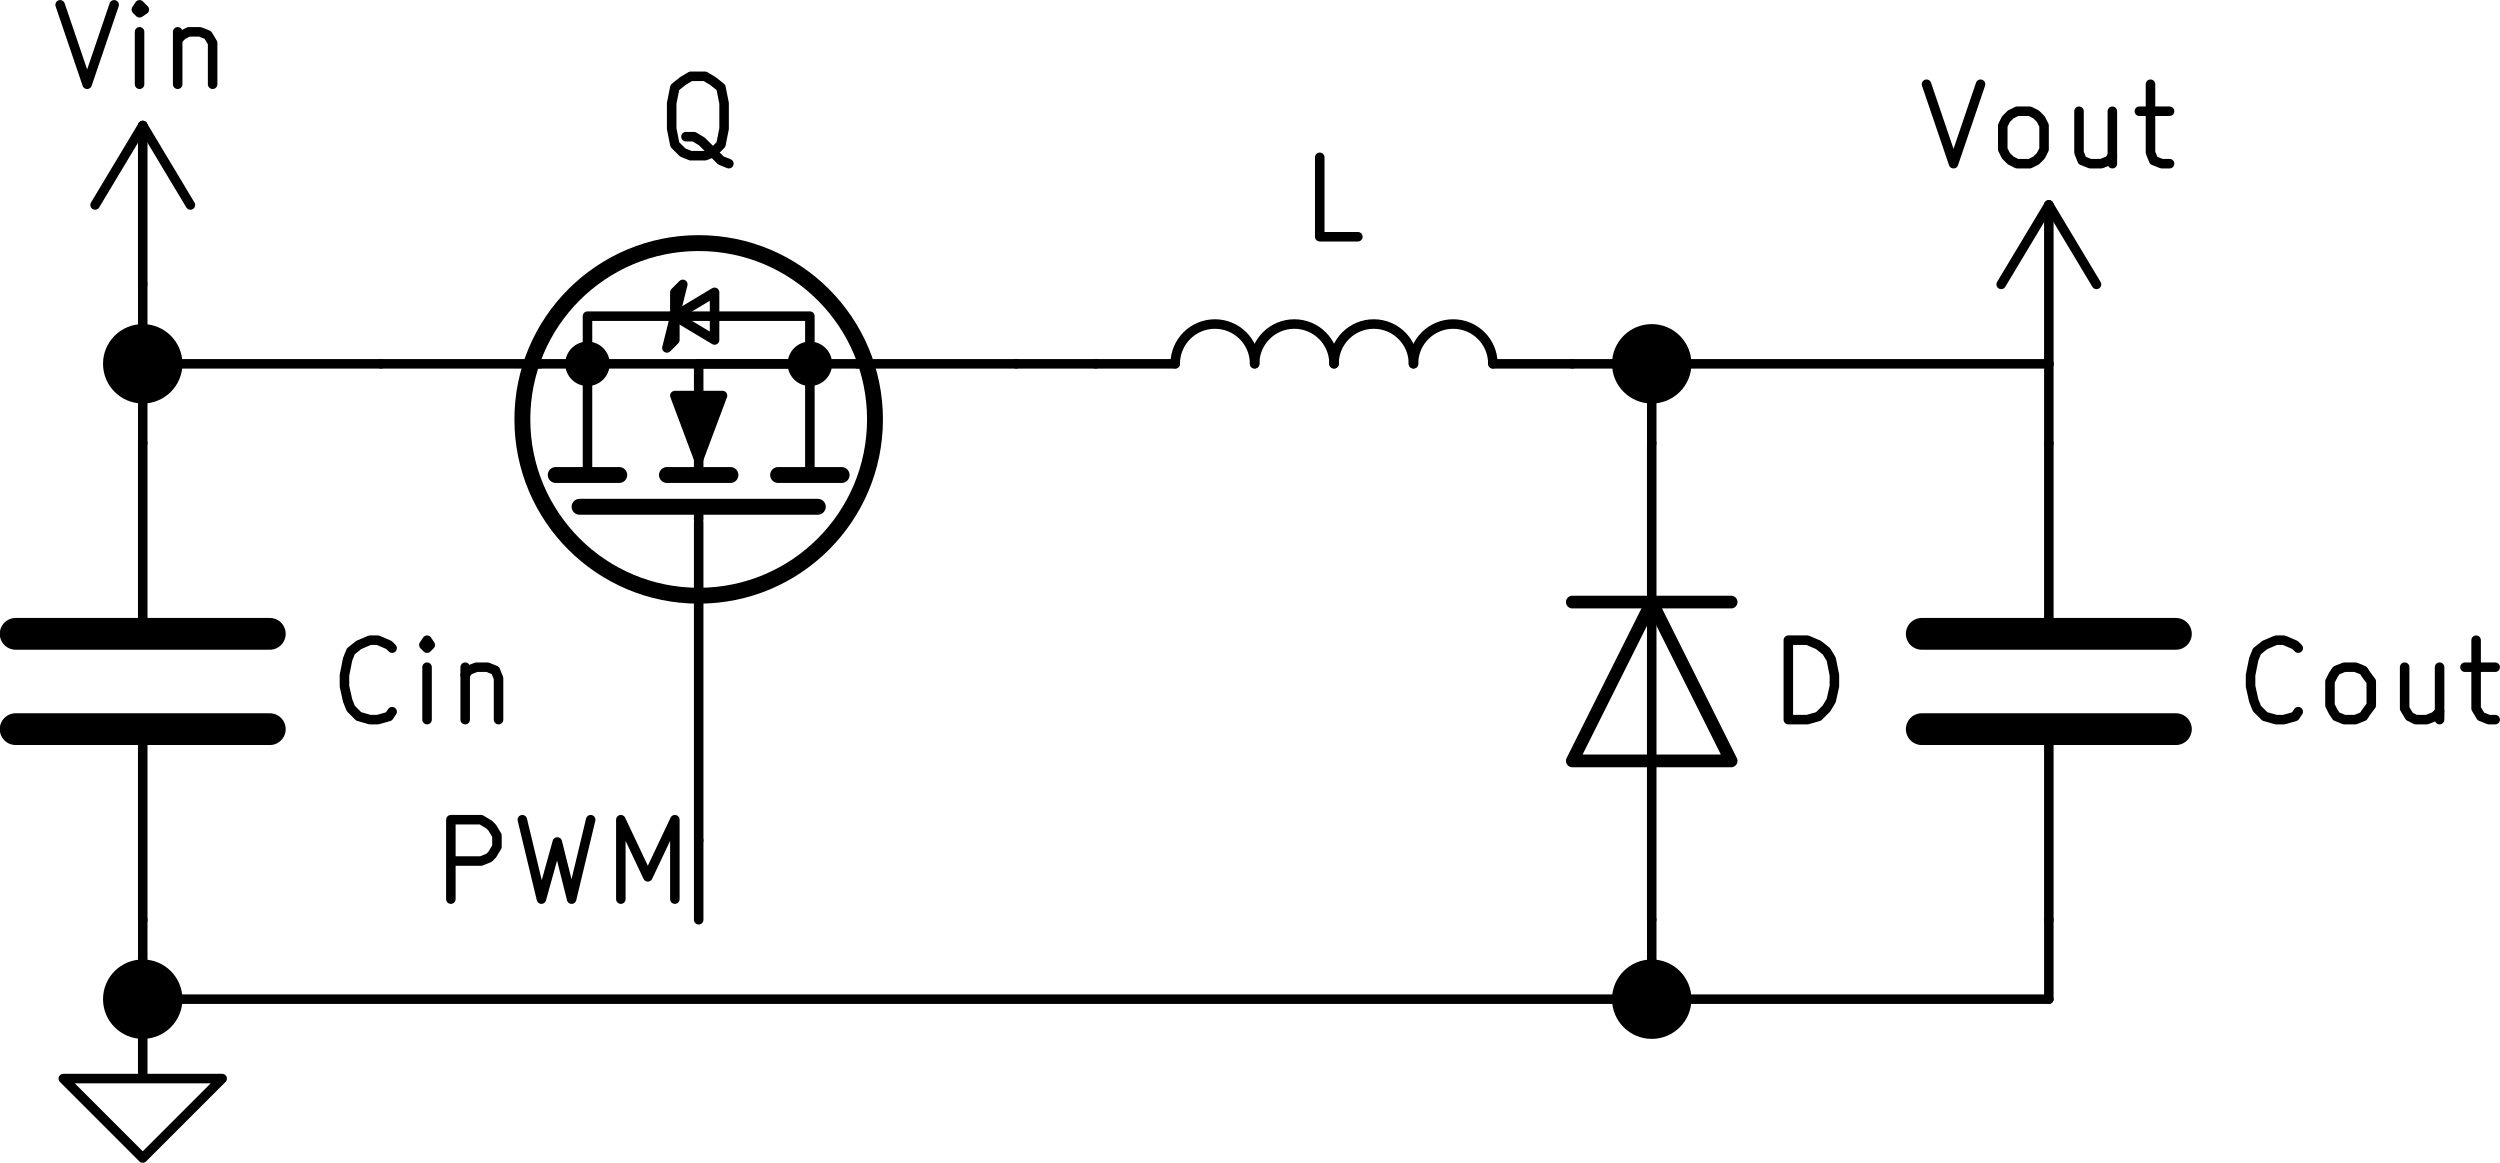
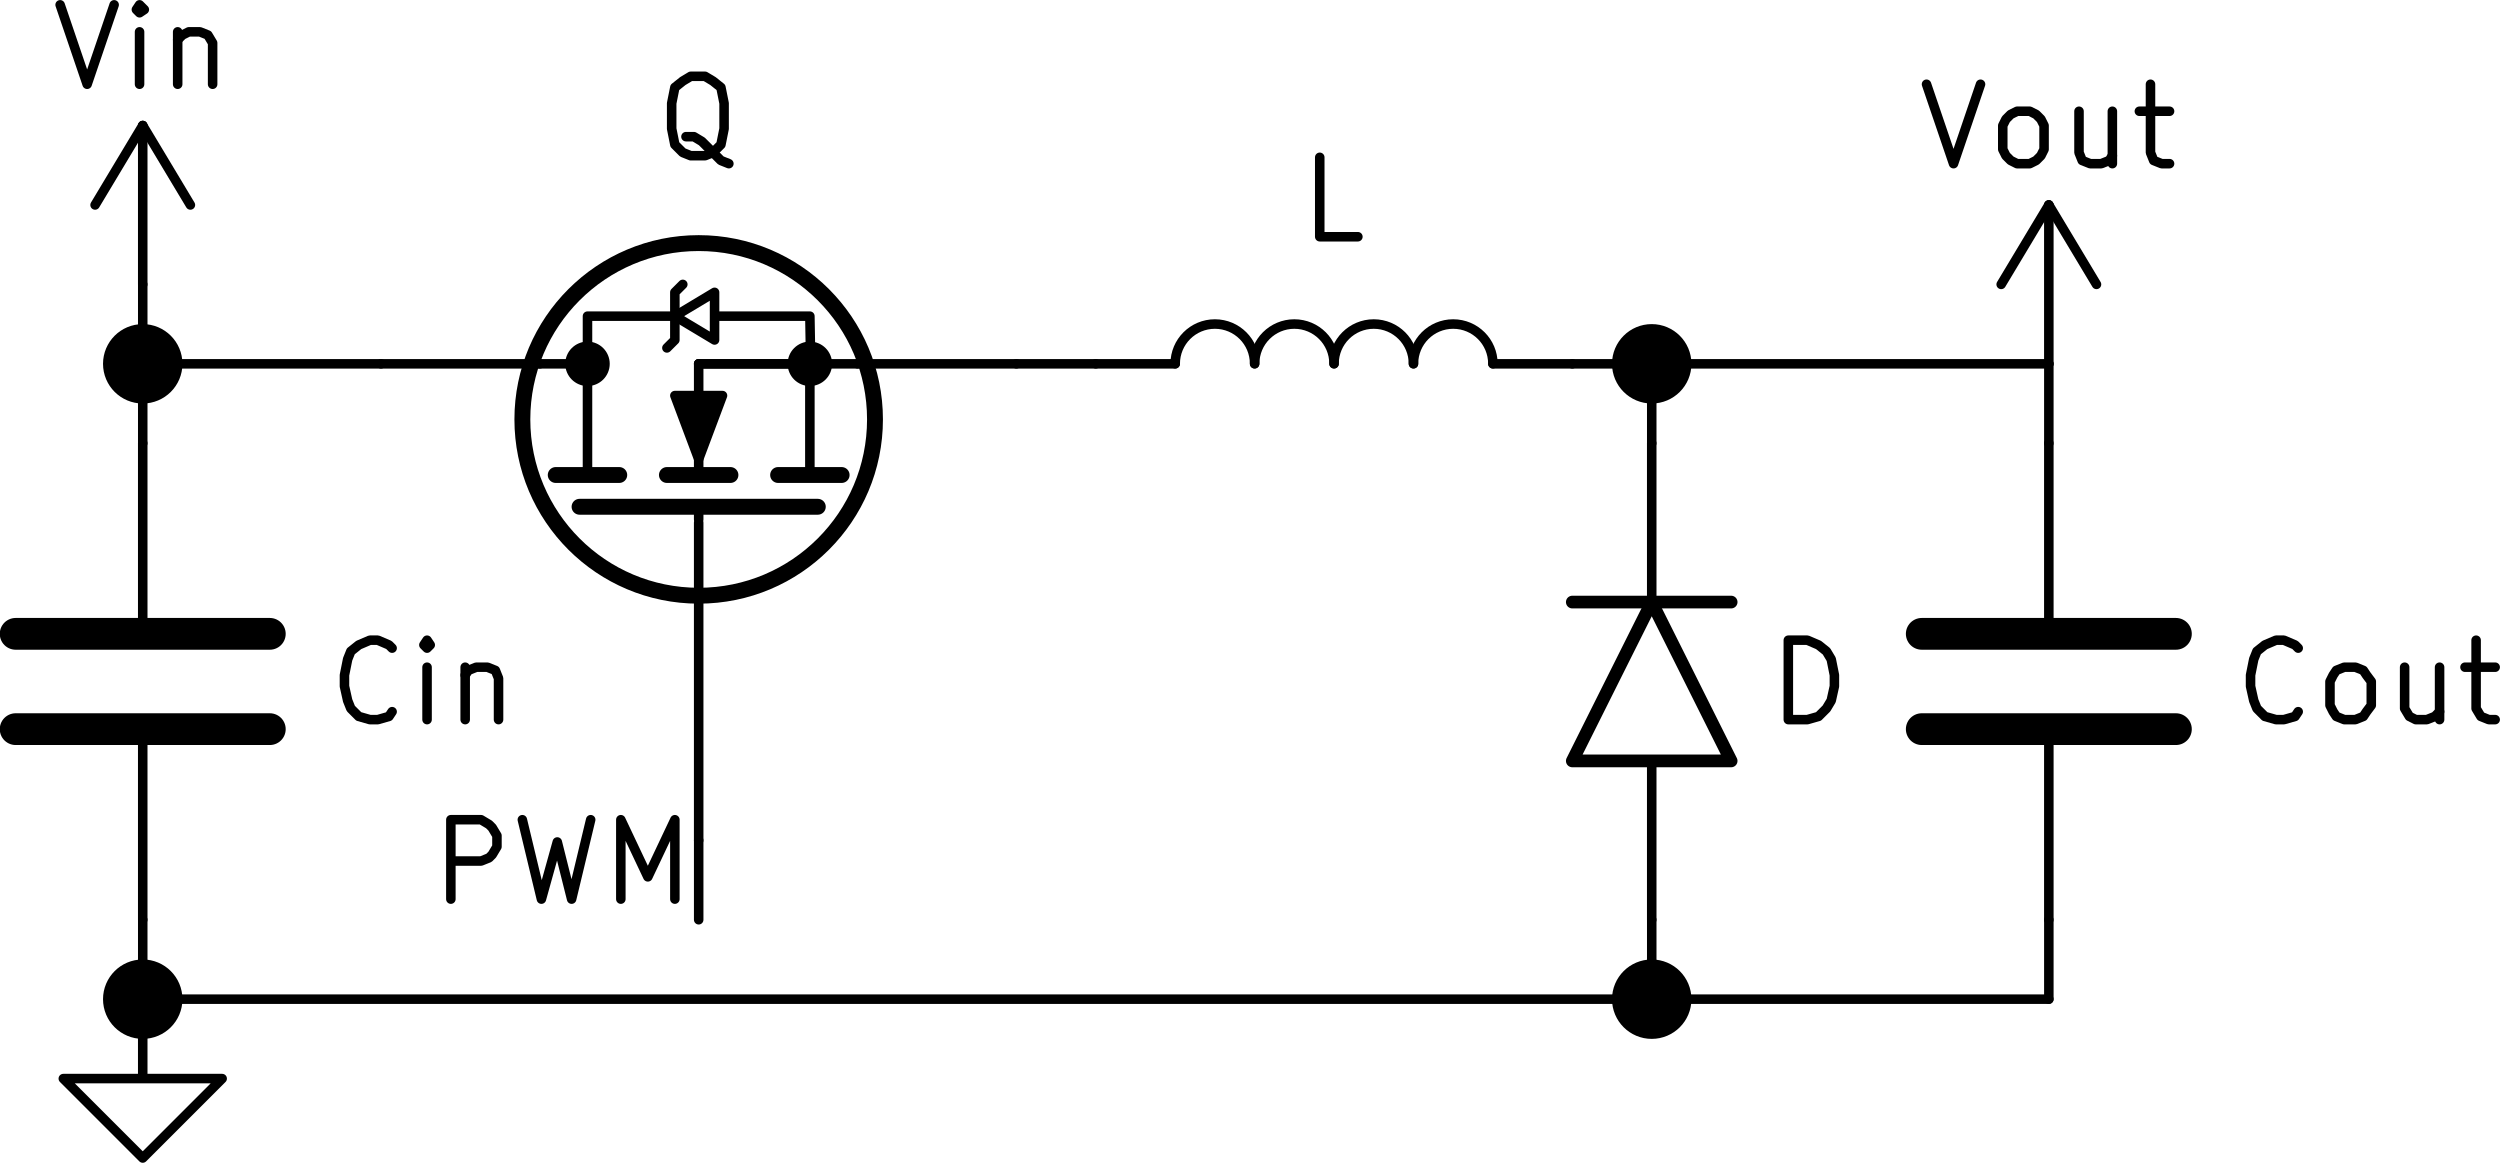
<svg xmlns="http://www.w3.org/2000/svg" viewBox="0 0 39.977 18.594" version="1.1" id="svg5421">
  <defs id="defs5415" />
  <g id="layer1" transform="translate(-87.98741,-47.31023)">
    <g transform="matrix(0.00254,0,0,0.00254,73.75985,32.80786)" style="fill:#000000;fill-opacity:0;stroke:#000000;stroke-width:0;stroke-linecap:round;stroke-linejoin:round;stroke-opacity:1" id="g12962">
      <g id="g12940" />
      <g style="fill:#000000;fill-opacity:0;stroke:#000000;stroke-width:60;stroke-linecap:round;stroke-linejoin:round;stroke-opacity:1" id="g12960">
        <path style="fill:none;fill-opacity:0;stroke:#000000;stroke-width:60;stroke-linecap:round;stroke-linejoin:round;stroke-opacity:1" d="m 18200,7500 300,-500 z" id="path12942" />
        <path style="fill:none;fill-opacity:0;stroke:#000000;stroke-width:60;stroke-linecap:round;stroke-linejoin:round;stroke-opacity:1" d="M 18500,8000 V 7000 Z" id="path12944" />
        <path style="fill:none;fill-opacity:0;stroke:#000000;stroke-width:60;stroke-linecap:round;stroke-linejoin:round;stroke-opacity:1" d="m 18500,7000 300,500 z" id="path12946" />
        <path d="m 17730,6240 170,500 170,-500" id="path12948" />
        <path d="m 18300,6740 -40,-20 -30,-30 -20,-40 v -150 l 20,-40 30,-30 40,-20 h 80 l 40,20 30,30 20,40 v 150 l -20,40 -30,30 -40,20 h -80" id="path12950" />
        <path d="m 18900,6410 v 330" id="path12952" />
        <path d="m 18690,6410 v 260 l 20,50 50,20 h 70 l 50,-20 20,-30" id="path12954" />
        <path d="m 19070,6410 h 190" id="path12956" />
        <path d="m 19140,6240 v 430 l 20,50 50,20 h 50" id="path12958" />
      </g>
    </g>
    <g transform="matrix(0.00254,0,0,0.00254,73.75985,32.80786)" style="fill:#000000;fill-opacity:0;stroke:#000000;stroke-width:0;stroke-linecap:round;stroke-linejoin:round;stroke-opacity:1" id="g12986">
      <g id="g12964" />
      <g style="fill:#000000;fill-opacity:0;stroke:#000000;stroke-width:80;stroke-linecap:round;stroke-linejoin:round;stroke-opacity:1" id="g12968">
        <path style="fill:none;fill-opacity:0;stroke:#000000;stroke-width:80;stroke-linecap:round;stroke-linejoin:round;stroke-opacity:1" d="M 16500,9500 H 15500 Z" id="path12966" />
-       </g>
-       <g style="fill:#000000;fill-opacity:0;stroke:#000000;stroke-width:60;stroke-linecap:round;stroke-linejoin:round;stroke-opacity:1" id="g12972">
-         <path style="fill:none;fill-opacity:0;stroke:#000000;stroke-width:60;stroke-linecap:round;stroke-linejoin:round;stroke-opacity:1" d="M 16000,10500 V 9500 Z" id="path12970" />
      </g>
      <g style="fill:#000000;fill-opacity:0;stroke:#000000;stroke-width:80;stroke-linecap:round;stroke-linejoin:round;stroke-opacity:1" id="g12976">
        <path style="fill:none;fill-opacity:0;stroke:#000000;stroke-width:80;stroke-linecap:round;stroke-linejoin:round;stroke-opacity:1" d="m 16500,10500 h -1000 l 500,-1000 z" id="path12974" />
      </g>
      <g style="fill:#000000;fill-opacity:0;stroke:#000000;stroke-width:60;stroke-linecap:round;stroke-linejoin:round;stroke-opacity:1" id="g12984">
        <path d="M 16000,9500 V 8500" id="path12978" />
        <path d="m 16000,10500 v 1000" id="path12980" />
        <path d="m 16860,10240 v -500 h 120 l 70,30 50,40 30,50 20,100 v 70 l -20,90 -30,50 -50,50 -70,20 h -120" id="path12982" />
      </g>
    </g>
    <g transform="matrix(0.00254,0,0,0.00254,73.75985,32.80786)" style="fill:#000000;fill-opacity:0;stroke:#000000;stroke-width:0;stroke-linecap:round;stroke-linejoin:round;stroke-opacity:1" id="g12994">
      <g id="g12988" />
      <g style="fill:#000000;fill-opacity:0;stroke:#000000;stroke-width:60;stroke-linecap:round;stroke-linejoin:round;stroke-opacity:1" id="g12992">
        <path style="fill:none;fill-opacity:0;stroke:#000000;stroke-width:60;stroke-linecap:round;stroke-linejoin:round;stroke-opacity:1" d="m 6500,12000 v 500 h 500 l -500,500 -500,-500 h 500 z" id="path12990" />
      </g>
    </g>
    <g transform="matrix(0.00254,0,0,0.00254,73.75985,32.80786)" style="fill:#000000;fill-opacity:0;stroke:#000000;stroke-width:0;stroke-linecap:round;stroke-linejoin:round;stroke-opacity:1" id="g13022">
      <g id="g12996" />
      <g style="fill:#000000;fill-opacity:0;stroke:#000000;stroke-width:200;stroke-linecap:round;stroke-linejoin:round;stroke-opacity:1" id="g13002">
        <path style="fill:none;fill-opacity:0;stroke:#000000;stroke-width:200;stroke-linecap:round;stroke-linejoin:round;stroke-opacity:1" d="m 17700,10300 h 1600 z" id="path12998" />
        <path style="fill:none;fill-opacity:0;stroke:#000000;stroke-width:200;stroke-linecap:round;stroke-linejoin:round;stroke-opacity:1" d="m 17700,9700 h 1600 z" id="path13000" />
      </g>
      <g style="fill:#000000;fill-opacity:0;stroke:#000000;stroke-width:60;stroke-linecap:round;stroke-linejoin:round;stroke-opacity:1" id="g13020">
        <path d="M 18500,9600 V 8500" id="path13004" />
        <path d="m 18500,10400 v 1100" id="path13006" />
        <path d="m 20070,10190 -20,30 -70,20 h -50 l -70,-20 -50,-50 -20,-50 -20,-90 v -70 l 20,-100 20,-50 50,-40 70,-30 h 50 l 70,30 20,20" id="path13008" />
        <path d="m 20360,10240 -50,-20 -20,-30 -20,-40 v -150 l 20,-40 20,-30 50,-20 h 70 l 50,20 20,30 30,40 v 150 l -30,40 -20,30 -50,20 h -70" id="path13010" />
        <path d="m 20960,9910 v 330" id="path13012" />
        <path d="m 20740,9910 v 260 l 30,50 40,20 h 70 l 50,-20 30,-30" id="path13014" />
        <path d="m 21120,9910 h 190" id="path13016" />
        <path d="m 21190,9740 v 430 l 30,50 50,20 h 40" id="path13018" />
      </g>
    </g>
    <g transform="matrix(0.00254,0,0,0.00254,73.75985,32.80786)" style="fill:#000000;fill-opacity:0;stroke:#000000;stroke-width:0;stroke-linecap:round;stroke-linejoin:round;stroke-opacity:1" id="g13048">
      <g id="g13024" />
      <g style="fill:#000000;fill-opacity:0;stroke:#000000;stroke-width:200;stroke-linecap:round;stroke-linejoin:round;stroke-opacity:1" id="g13030">
        <path style="fill:none;fill-opacity:0;stroke:#000000;stroke-width:200;stroke-linecap:round;stroke-linejoin:round;stroke-opacity:1" d="M 5700,10300 H 7300 Z" id="path13026" />
        <path style="fill:none;fill-opacity:0;stroke:#000000;stroke-width:200;stroke-linecap:round;stroke-linejoin:round;stroke-opacity:1" d="M 5700,9700 H 7300 Z" id="path13028" />
      </g>
      <g style="fill:#000000;fill-opacity:0;stroke:#000000;stroke-width:60;stroke-linecap:round;stroke-linejoin:round;stroke-opacity:1" id="g13046">
        <path d="M 6500,9600 V 8500" id="path13032" />
        <path d="m 6500,10400 v 1100" id="path13034" />
        <path d="m 8070,10190 -20,30 -70,20 h -50 l -70,-20 -50,-50 -20,-50 -20,-90 v -70 l 20,-100 20,-50 50,-40 70,-30 h 50 l 70,30 20,20" id="path13036" />
        <path d="M 8290,10240 V 9910" id="path13038" />
        <path d="m 8290,9740 -20,30 20,20 20,-20 -20,-30 v 50" id="path13040" />
        <path d="m 8530,9910 v 330" id="path13042" />
        <path d="m 8530,9960 20,-30 50,-20 h 70 l 50,20 20,50 v 260" id="path13044" />
      </g>
    </g>
    <g transform="matrix(0.00254,0,0,0.00254,73.75985,32.80786)" style="fill:#000000;fill-opacity:0;stroke:#000000;stroke-width:0;stroke-linecap:round;stroke-linejoin:round;stroke-opacity:1" id="g13130">
      <g id="g13050" />
      <g style="fill:#000000;fill-opacity:0;stroke:#000000;stroke-width:100;stroke-linecap:round;stroke-linejoin:round;stroke-opacity:1" id="g13054">
        <circle cx="10000" cy="8350" r="1110" id="circle13052" />
      </g>
      <g style="fill:#000000;fill-opacity:1;stroke:#000000;stroke-width:60;stroke-linecap:round;stroke-linejoin:round;stroke-opacity:1" id="g13060">
        <circle cx="10700" cy="8000" r="110" id="circle13056" />
        <circle cx="9300" cy="8000" r="110" id="circle13058" />
      </g>
      <g style="fill:#000000;fill-opacity:0;stroke:#000000;stroke-width:60;stroke-linecap:round;stroke-linejoin:round;stroke-opacity:1" id="g13066">
        <path style="fill:none;fill-opacity:0;stroke:#000000;stroke-width:60;stroke-linecap:round;stroke-linejoin:round;stroke-opacity:1" d="m 10000,8980 v -80 z" id="path13062" />
        <path style="fill:none;fill-opacity:0;stroke:#000000;stroke-width:60;stroke-linecap:round;stroke-linejoin:round;stroke-opacity:1" d="M 10700,8700 V 8000 Z" id="path13064" />
      </g>
      <g style="fill:#000000;fill-opacity:0;stroke:#000000;stroke-width:100;stroke-linecap:round;stroke-linejoin:round;stroke-opacity:1" id="g13070">
        <path style="fill:none;fill-opacity:0;stroke:#000000;stroke-width:100;stroke-linecap:round;stroke-linejoin:round;stroke-opacity:1" d="m 10500,8700 h 400 z" id="path13068" />
      </g>
      <g style="fill:#000000;fill-opacity:0;stroke:#000000;stroke-width:60;stroke-linecap:round;stroke-linejoin:round;stroke-opacity:1" id="g13074">
        <path style="fill:none;fill-opacity:0;stroke:#000000;stroke-width:60;stroke-linecap:round;stroke-linejoin:round;stroke-opacity:1" d="M 10000,8700 V 8000 Z" id="path13072" />
      </g>
      <g style="fill:#000000;fill-opacity:0;stroke:#000000;stroke-width:100;stroke-linecap:round;stroke-linejoin:round;stroke-opacity:1" id="g13078">
        <path style="fill:none;fill-opacity:0;stroke:#000000;stroke-width:100;stroke-linecap:round;stroke-linejoin:round;stroke-opacity:1" d="m 9800,8700 h 400 z" id="path13076" />
      </g>
      <g style="fill:#000000;fill-opacity:0;stroke:#000000;stroke-width:60;stroke-linecap:round;stroke-linejoin:round;stroke-opacity:1" id="g13082">
        <path style="fill:none;fill-opacity:0;stroke:#000000;stroke-width:60;stroke-linecap:round;stroke-linejoin:round;stroke-opacity:1" d="M 9300,8700 V 8000 Z" id="path13080" />
      </g>
      <g style="fill:#000000;fill-opacity:0;stroke:#000000;stroke-width:100;stroke-linecap:round;stroke-linejoin:round;stroke-opacity:1" id="g13086">
        <path style="fill:none;fill-opacity:0;stroke:#000000;stroke-width:100;stroke-linecap:round;stroke-linejoin:round;stroke-opacity:1" d="m 9100,8700 h 400 z" id="path13084" />
      </g>
      <g style="fill:#000000;fill-opacity:0;stroke:#000000;stroke-width:60;stroke-linecap:round;stroke-linejoin:round;stroke-opacity:1" id="g13094">
        <path style="fill:none;fill-opacity:0;stroke:#000000;stroke-width:60;stroke-linecap:round;stroke-linejoin:round;stroke-opacity:1" d="m 10700,8000 h 300 z" id="path13088" />
        <path style="fill:none;fill-opacity:0;stroke:#000000;stroke-width:60;stroke-linecap:round;stroke-linejoin:round;stroke-opacity:1" d="m 10700,8000 h -700 z" id="path13090" />
        <path style="fill:none;fill-opacity:0;stroke:#000000;stroke-width:60;stroke-linecap:round;stroke-linejoin:round;stroke-opacity:1" d="m 9000,8000 h 300 z" id="path13092" />
      </g>
      <g style="fill:#000000;fill-opacity:0;stroke:#000000;stroke-width:100;stroke-linecap:round;stroke-linejoin:round;stroke-opacity:1" id="g13098">
        <path style="fill:none;fill-opacity:0;stroke:#000000;stroke-width:100;stroke-linecap:round;stroke-linejoin:round;stroke-opacity:1" d="m 9250,8900 h 1500 v 0 z" id="path13096" />
      </g>
      <g style="fill:#000000;fill-opacity:1;stroke:#000000;stroke-width:60;stroke-linecap:round;stroke-linejoin:round;stroke-opacity:1" id="g13102">
        <path style="fill:#000000;fill-opacity:1;fill-rule:evenodd;stroke:#000000;stroke-width:60;stroke-linecap:round;stroke-linejoin:round;stroke-opacity:1" d="m 10000,8600 -150,-400 h 300 z" id="path13100" />
      </g>
      <g style="fill:#000000;fill-opacity:0;stroke:#000000;stroke-width:60;stroke-linecap:round;stroke-linejoin:round;stroke-opacity:1" id="g13128">
-         <path style="fill:none;fill-opacity:0;stroke:#000000;stroke-width:60;stroke-linecap:round;stroke-linejoin:round;stroke-opacity:1" d="M 10700,8000 V 7700 H 9300 v 300 z" id="path13104" />
-         <path style="fill:none;fill-opacity:0;stroke:#000000;stroke-width:60;stroke-linecap:round;stroke-linejoin:round;stroke-opacity:1" d="m 9800,7900 50,-50 v -300 l 50,-50 z" id="path13106" />
+         <path style="fill:none;fill-opacity:0;stroke:#000000;stroke-width:60;stroke-linecap:round;stroke-linejoin:round;stroke-opacity:1" d="m 10000,8000 h 705.295 L 10700,7700 h -595.782 m -225.64,0 H 9300 v 300" id="path13104" />
+         <path style="fill:none;fill-opacity:0;stroke:#000000;stroke-width:60;stroke-linecap:round;stroke-linejoin:round;stroke-opacity:1" d="m 9800,7900 50,-50 v -300 l 50,-50" id="path13106" />
        <path style="fill:none;fill-opacity:0;stroke:#000000;stroke-width:60;stroke-linecap:round;stroke-linejoin:round;stroke-opacity:1" d="m 9850,7700 250,150 v -300 z" id="path13108" />
        <path d="M 9000,8000 H 8000" id="path13110" />
        <path d="m 10000,9000 v 2000" id="path13116" />
        <path d="m 11000,8000 h 1000" id="path13120" />
        <path d="m 10190,6740 -50,-20 -50,-50 -70,-70 -50,-30 h -50" id="path13124" />
        <path d="m 9950,6690 -50,-20 -50,-50 -20,-100 v -160 l 20,-100 50,-40 50,-30 h 90 l 50,30 50,40 20,100 v 160 l -20,100 -50,50 -50,20 h -90" id="path13126" />
      </g>
    </g>
    <g transform="matrix(0.00254,0,0,0.00254,73.75985,32.80786)" style="fill:#000000;fill-opacity:0;stroke:#000000;stroke-width:0;stroke-linecap:round;stroke-linejoin:round;stroke-opacity:1" id="g13150">
      <g id="g13132" />
      <g style="fill:#000000;fill-opacity:0;stroke:#000000;stroke-width:60;stroke-linecap:round;stroke-linejoin:round;stroke-opacity:1" id="g13148">
        <path d="m 15000,7999.56 a 250,250 0 0 0 -500,0" id="path13134" />
        <path d="m 14500,7999.56 a 250,250 0 0 0 -500,0" id="path13136" />
        <path d="m 14000,7999.56 a 250,250 0 0 0 -500,0" id="path13138" />
        <path d="m 13500,7999.56 a 250,250 0 0 0 -500,0" id="path13140" />
        <path d="m 13000,8000 h -500" id="path13142" />
        <path d="m 15000,8000 h 500" id="path13144" />
        <path d="m 14150,7200 h -240 v -500" id="path13146" />
      </g>
    </g>
    <g transform="matrix(0.00254,0,0,0.00254,73.75985,32.80786)" style="fill:#000000;fill-opacity:0;stroke:#000000;stroke-width:0;stroke-linecap:round;stroke-linejoin:round;stroke-opacity:1" id="g13172">
      <g id="g13152" />
      <g style="fill:#000000;fill-opacity:0;stroke:#000000;stroke-width:60;stroke-linecap:round;stroke-linejoin:round;stroke-opacity:1" id="g13170">
        <path style="fill:none;fill-opacity:0;stroke:#000000;stroke-width:60;stroke-linecap:round;stroke-linejoin:round;stroke-opacity:1" d="m 6200,7000 300,-500 z" id="path13154" />
        <path style="fill:none;fill-opacity:0;stroke:#000000;stroke-width:60;stroke-linecap:round;stroke-linejoin:round;stroke-opacity:1" d="M 6500,7500 V 6500 Z" id="path13156" />
        <path style="fill:none;fill-opacity:0;stroke:#000000;stroke-width:60;stroke-linecap:round;stroke-linejoin:round;stroke-opacity:1" d="m 6500,6500 300,500 z" id="path13158" />
        <path d="m 5980,5740 170,500 170,-500" id="path13160" />
        <path d="M 6480,6240 V 5910" id="path13162" />
        <path d="m 6480,5740 -20,30 20,20 30,-20 -30,-30 v 50" id="path13164" />
        <path d="m 6720,5910 v 330" id="path13166" />
        <path d="m 6720,5960 30,-30 40,-20 h 70 l 50,20 30,50 v 260" id="path13168" />
      </g>
    </g>
    <path style="fill:#000000;fill-opacity:0;stroke:#000000;stroke-width:0.152;stroke-linecap:round;stroke-linejoin:round;stroke-opacity:1" id="path13652" d="m 114.4,53.128 h -1.27" />
    <path style="fill:#000000;fill-opacity:0;stroke:#000000;stroke-width:0.152;stroke-linecap:round;stroke-linejoin:round;stroke-opacity:1" id="path13656" d="m 114.4,53.128 h 6.35" />
    <path style="fill:#000000;fill-opacity:0;stroke:#000000;stroke-width:0.152;stroke-linecap:round;stroke-linejoin:round;stroke-opacity:1" id="path13658" d="m 114.4,63.288 h 6.35" />
    <path style="fill:#000000;fill-opacity:0;stroke:#000000;stroke-width:0.152;stroke-linecap:round;stroke-linejoin:round;stroke-opacity:1" id="path13680" d="m 114.4,62.018 v 1.27" />
    <path style="fill:#000000;fill-opacity:0;stroke:#000000;stroke-width:0.152;stroke-linecap:round;stroke-linejoin:round;stroke-opacity:1" id="path13694" d="M 99.16,62.018 V 60.748" />
    <path style="fill:#000000;fill-opacity:0;stroke:#000000;stroke-width:0.152;stroke-linecap:round;stroke-linejoin:round;stroke-opacity:1" id="path13702" d="m 90.27,53.128 h 3.81" />
    <path style="fill:#000000;fill-opacity:0;stroke:#000000;stroke-width:0.152;stroke-linecap:round;stroke-linejoin:round;stroke-opacity:1" id="path13704" d="M 90.27,54.398 V 53.128" />
    <path style="fill:#000000;fill-opacity:0;stroke:#000000;stroke-width:0.152;stroke-linecap:round;stroke-linejoin:round;stroke-opacity:1" id="path13706" d="m 90.27,62.018 v 1.27" />
    <path style="fill:#000000;fill-opacity:0;stroke:#000000;stroke-width:0.152;stroke-linecap:round;stroke-linejoin:round;stroke-opacity:1" id="path13710" d="M 120.75,54.398 V 53.128" />
    <path style="fill:#000000;fill-opacity:0;stroke:#000000;stroke-width:0.152;stroke-linecap:round;stroke-linejoin:round;stroke-opacity:1" id="path13712" d="m 120.75,62.018 v 1.27" />
    <path style="fill:#000000;fill-opacity:0;stroke:#000000;stroke-width:0.152;stroke-linecap:round;stroke-linejoin:round;stroke-opacity:1" id="path13714" d="M 90.27,53.128 V 51.858" />
    <path style="fill:#000000;fill-opacity:0;stroke:#000000;stroke-width:0.152;stroke-linecap:round;stroke-linejoin:round;stroke-opacity:1" id="path13716" d="M 90.27,63.288 H 114.4" />
    <path style="fill:#000000;fill-opacity:0;stroke:#000000;stroke-width:0.152;stroke-linecap:round;stroke-linejoin:round;stroke-opacity:1" id="path13718" d="M 114.4,54.398 V 53.128" />
    <path style="fill:#000000;fill-opacity:0;stroke:#000000;stroke-width:0.152;stroke-linecap:round;stroke-linejoin:round;stroke-opacity:1" id="path13720" d="m 105.51,53.128 h -1.27" />
    <path style="fill:#000000;fill-opacity:0;stroke:#000000;stroke-width:0.152;stroke-linecap:round;stroke-linejoin:round;stroke-opacity:1" id="path13728" d="m 95.197,61.688 v -1.27 h 0.483 l 0.127,0.076 0.051,0.051 0.076,0.127 v 0.178 l -0.076,0.127 -0.051,0.051 -0.127,0.051 h -0.483" />
    <path style="fill:#000000;fill-opacity:0;stroke:#000000;stroke-width:0.152;stroke-linecap:round;stroke-linejoin:round;stroke-opacity:1" id="path13730" d="m 96.34,60.418 0.305,1.27 0.254,-0.914 0.229,0.914 0.305,-1.27" />
    <path style="fill:#000000;fill-opacity:0;stroke:#000000;stroke-width:0.152;stroke-linecap:round;stroke-linejoin:round;stroke-opacity:1" id="path13732" d="m 97.915,61.688 v -1.27 l 0.432,0.914 0.432,-0.914 v 1.27" />
    <g transform="matrix(0.00254,0,0,0.00254,73.75985,32.80786)" style="fill:#000000;fill-opacity:1;stroke:#000000;stroke-width:100;stroke-linecap:round;stroke-linejoin:round;stroke-opacity:1" id="g13764">
      <circle cx="16000" cy="12000" r="200" id="circle13762" />
    </g>
    <g transform="matrix(0.00254,0,0,0.00254,73.75985,32.80786)" style="fill:#000000;fill-opacity:1;stroke:#000000;stroke-width:100;stroke-linecap:round;stroke-linejoin:round;stroke-opacity:1" id="g13788">
      <circle cx="16000" cy="8000" r="200" id="circle13786" />
    </g>
    <g transform="matrix(0.00254,0,0,0.00254,73.75985,32.80786)" style="fill:#000000;fill-opacity:1;stroke:#000000;stroke-width:100;stroke-linecap:round;stroke-linejoin:round;stroke-opacity:1" id="g13794">
      <circle cx="6500" cy="8000" r="200" id="circle13792" />
    </g>
    <g transform="matrix(0.00254,0,0,0.00254,73.75985,32.80786)" style="fill:#000000;fill-opacity:1;stroke:#000000;stroke-width:100;stroke-linecap:round;stroke-linejoin:round;stroke-opacity:1" id="g13800">
      <circle cx="6500" cy="12000" r="200" id="circle13798" />
    </g>
  </g>
</svg>
